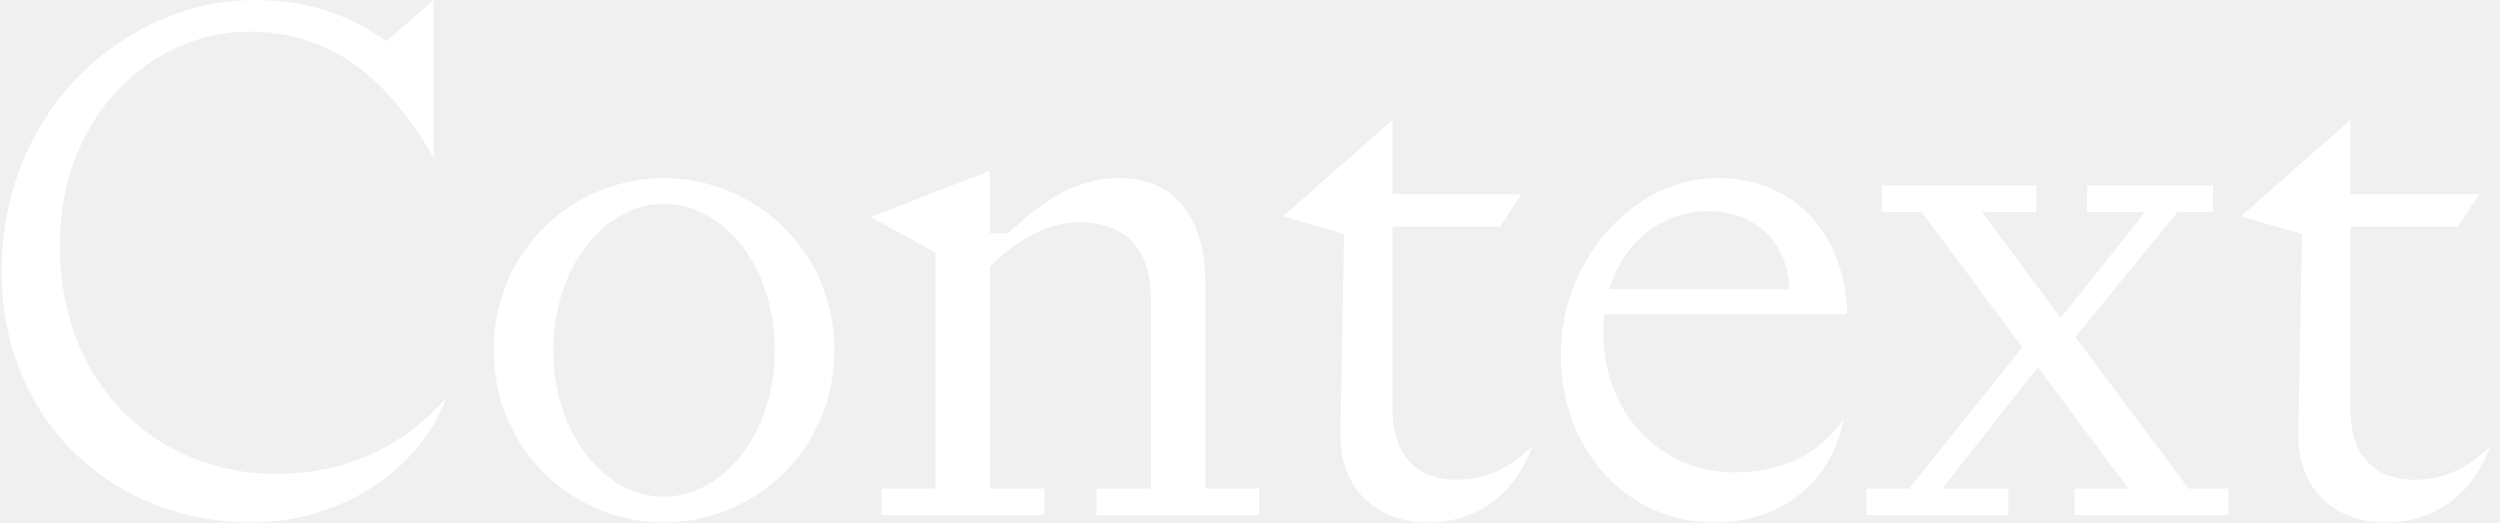
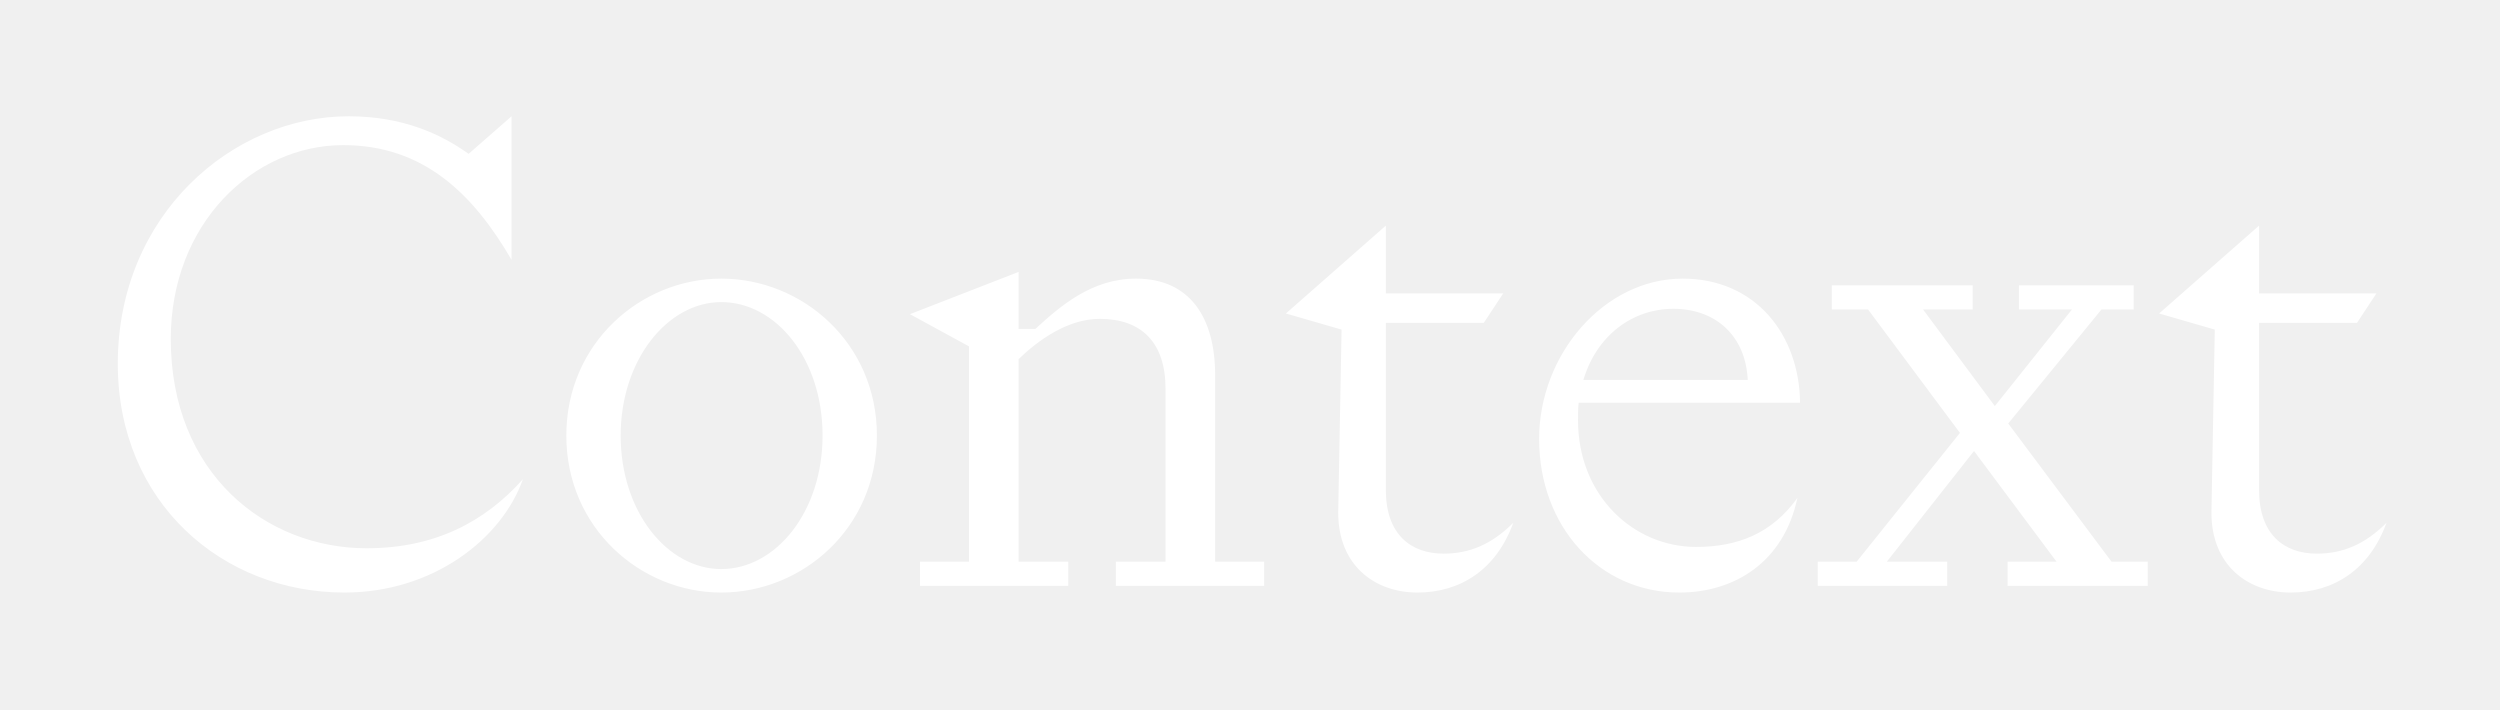
- <svg xmlns="http://www.w3.org/2000/svg" width="196" height="41" viewBox="0 0 196 41" fill="none">
-   <g clip-path="url(#clip0_406_145)">
-     <path d="M0.13 21.287C0.13 33.228 9.129 40.959 19.628 40.959C27.186 40.959 33.128 36.401 34.974 31.209C31.685 34.901 27.359 37.151 21.532 37.151C12.879 37.151 4.687 30.748 4.687 19.153C4.687 9.23 11.783 2.481 19.513 2.481C26.436 2.481 30.705 6.692 33.993 12.345V-1.90735e-06L30.301 3.231C27.878 1.5 24.59 -1.90735e-06 19.975 -1.90735e-06C10.052 -1.90735e-06 0.13 8.423 0.13 21.287ZM38.704 27.46C38.704 35.421 45.107 40.959 52.03 40.959C59.01 40.959 65.414 35.421 65.414 27.46C65.414 19.499 59.01 13.961 52.03 13.961C45.107 13.961 38.704 19.499 38.704 27.46ZM43.377 27.46C43.377 20.941 47.415 15.98 52.03 15.98C56.703 15.98 60.741 20.826 60.741 27.46C60.741 34.036 56.703 38.94 52.03 38.94C47.415 38.94 43.377 34.036 43.377 27.46ZM73.332 19.787V38.305H69.12V40.382H81.869V38.305H77.6V20.883C79.273 19.268 81.812 17.422 84.581 17.422C88.157 17.422 90.234 19.441 90.234 23.422V38.305H85.965V40.382H98.714V38.305H94.503V22.268C94.503 17.364 92.369 13.961 87.696 13.961C83.888 13.961 81.177 16.326 79.043 18.287H77.6V13.384L68.255 17.018L73.332 19.787ZM100.587 16.96L105.375 18.345L105.086 34.094C105.086 38.651 108.259 40.959 111.894 40.959C115.643 40.959 118.701 38.94 120.143 34.959C118.297 36.805 116.393 37.613 114.143 37.613C111.374 37.613 109.182 35.998 109.182 32.133V17.768H117.605L119.278 15.23H109.182V9.403L100.587 16.96ZM144.574 32.825C142.381 35.882 139.439 37.036 135.863 37.036C130.498 37.036 125.71 32.652 125.71 26.133C125.71 25.614 125.71 25.095 125.767 24.633H144.804C144.747 18.806 140.997 13.961 134.709 13.961C127.959 13.961 122.364 20.479 122.364 27.748C122.364 35.305 127.556 40.959 134.42 40.959C139.209 40.959 143.42 38.305 144.574 32.825ZM133.901 16.557C137.593 16.557 140.132 18.922 140.305 22.672H126.171C127.325 18.806 130.44 16.557 133.901 16.557ZM149.671 38.305H146.325V40.382H157.459V38.305H152.267L159.766 28.787L166.862 38.305H162.651V40.382H174.708V38.305H171.592L162.708 26.421L170.727 16.614H173.496V14.537H163.631V16.614H168.189L161.555 24.921L155.382 16.614H159.651V14.537H147.536V16.614H150.652L158.555 27.229L149.671 38.305ZM175.683 16.96L180.471 18.345L180.183 34.094C180.183 38.651 183.356 40.959 186.99 40.959C190.74 40.959 193.797 38.94 195.239 34.959C193.393 36.805 191.49 37.613 189.24 37.613C186.471 37.613 184.279 35.998 184.279 32.133V17.768H192.701L194.374 15.23H184.279V9.403L175.683 16.96Z" fill="white" />
+ <svg xmlns="http://www.w3.org/2000/svg" width="215" height="61" viewBox="0 0 215 61" fill="none">
+   <g clip-path="url(#clip0_410_139)">
+     <path d="M10.13 31.287C10.13 43.228 19.129 50.959 29.628 50.959C37.186 50.959 43.128 46.401 44.974 41.209C41.685 44.901 37.359 47.151 31.532 47.151C22.879 47.151 14.687 40.748 14.687 29.153C14.687 19.23 21.783 12.481 29.513 12.481C36.436 12.481 40.705 16.692 43.993 22.345V10L40.301 13.231C37.878 11.5 34.59 10 29.975 10C20.052 10 10.13 18.422 10.13 31.287ZM48.704 37.46C48.704 45.421 55.107 50.959 62.03 50.959C69.01 50.959 75.414 45.421 75.414 37.46C75.414 29.499 69.01 23.961 62.03 23.961C55.107 23.961 48.704 29.499 48.704 37.46ZM53.377 37.46C53.377 30.941 57.415 25.98 62.03 25.98C66.703 25.98 70.741 30.826 70.741 37.46C70.741 44.036 66.703 48.94 62.03 48.94C57.415 48.94 53.377 44.036 53.377 37.46ZM83.332 29.787V48.305H79.12V50.382H91.869V48.305H87.6V30.883C89.273 29.268 91.812 27.422 94.581 27.422C98.157 27.422 100.234 29.441 100.234 33.422V48.305H95.965V50.382H108.714V48.305H104.503V32.268C104.503 27.364 102.369 23.961 97.696 23.961C93.888 23.961 91.177 26.326 89.043 28.287H87.6V23.384L78.255 27.018L83.332 29.787ZM110.587 26.96L115.375 28.345L115.086 44.094C115.086 48.651 118.259 50.959 121.894 50.959C125.643 50.959 128.701 48.94 130.143 44.959C128.297 46.805 126.393 47.613 124.143 47.613C121.374 47.613 119.182 45.998 119.182 42.133V27.768H127.605L129.278 25.23H119.182V19.403L110.587 26.96ZM154.574 42.825C152.381 45.882 149.439 47.036 145.863 47.036C140.498 47.036 135.71 42.652 135.71 36.133C135.71 35.614 135.71 35.094 135.767 34.633H154.804C154.747 28.806 150.997 23.961 144.709 23.961C137.959 23.961 132.364 30.479 132.364 37.748C132.364 45.305 137.556 50.959 144.42 50.959C149.209 50.959 153.42 48.305 154.574 42.825ZM143.901 26.557C147.593 26.557 150.132 28.922 150.305 32.672H136.171C137.325 28.806 140.44 26.557 143.901 26.557ZM159.671 48.305H156.325V50.382H167.459V48.305H162.267L169.766 38.786L176.862 48.305H172.651V50.382H184.708V48.305H181.592L172.708 36.421L180.727 26.614H183.496V24.538H173.631V26.614H178.189L171.555 34.921L165.382 26.614H169.651V24.538H157.536V26.614H160.652L168.555 37.229L159.671 48.305ZM185.683 26.96L190.471 28.345L190.183 44.094C190.183 48.651 193.356 50.959 196.99 50.959C200.74 50.959 203.797 48.94 205.239 44.959C203.393 46.805 201.49 47.613 199.24 47.613C196.471 47.613 194.279 45.998 194.279 42.133V27.768H202.701L204.374 25.23H194.279V19.403L185.683 26.96Z" fill="white" />
  </g>
  <defs>
-     <clipPath id="clip0_406_145">
-       <rect width="195.317" height="41" fill="white" />
+     <clipPath id="clip0_410_139">
+       <rect width="195.317" height="41" fill="white" transform="translate(10 10)" />
    </clipPath>
  </defs>
</svg>
